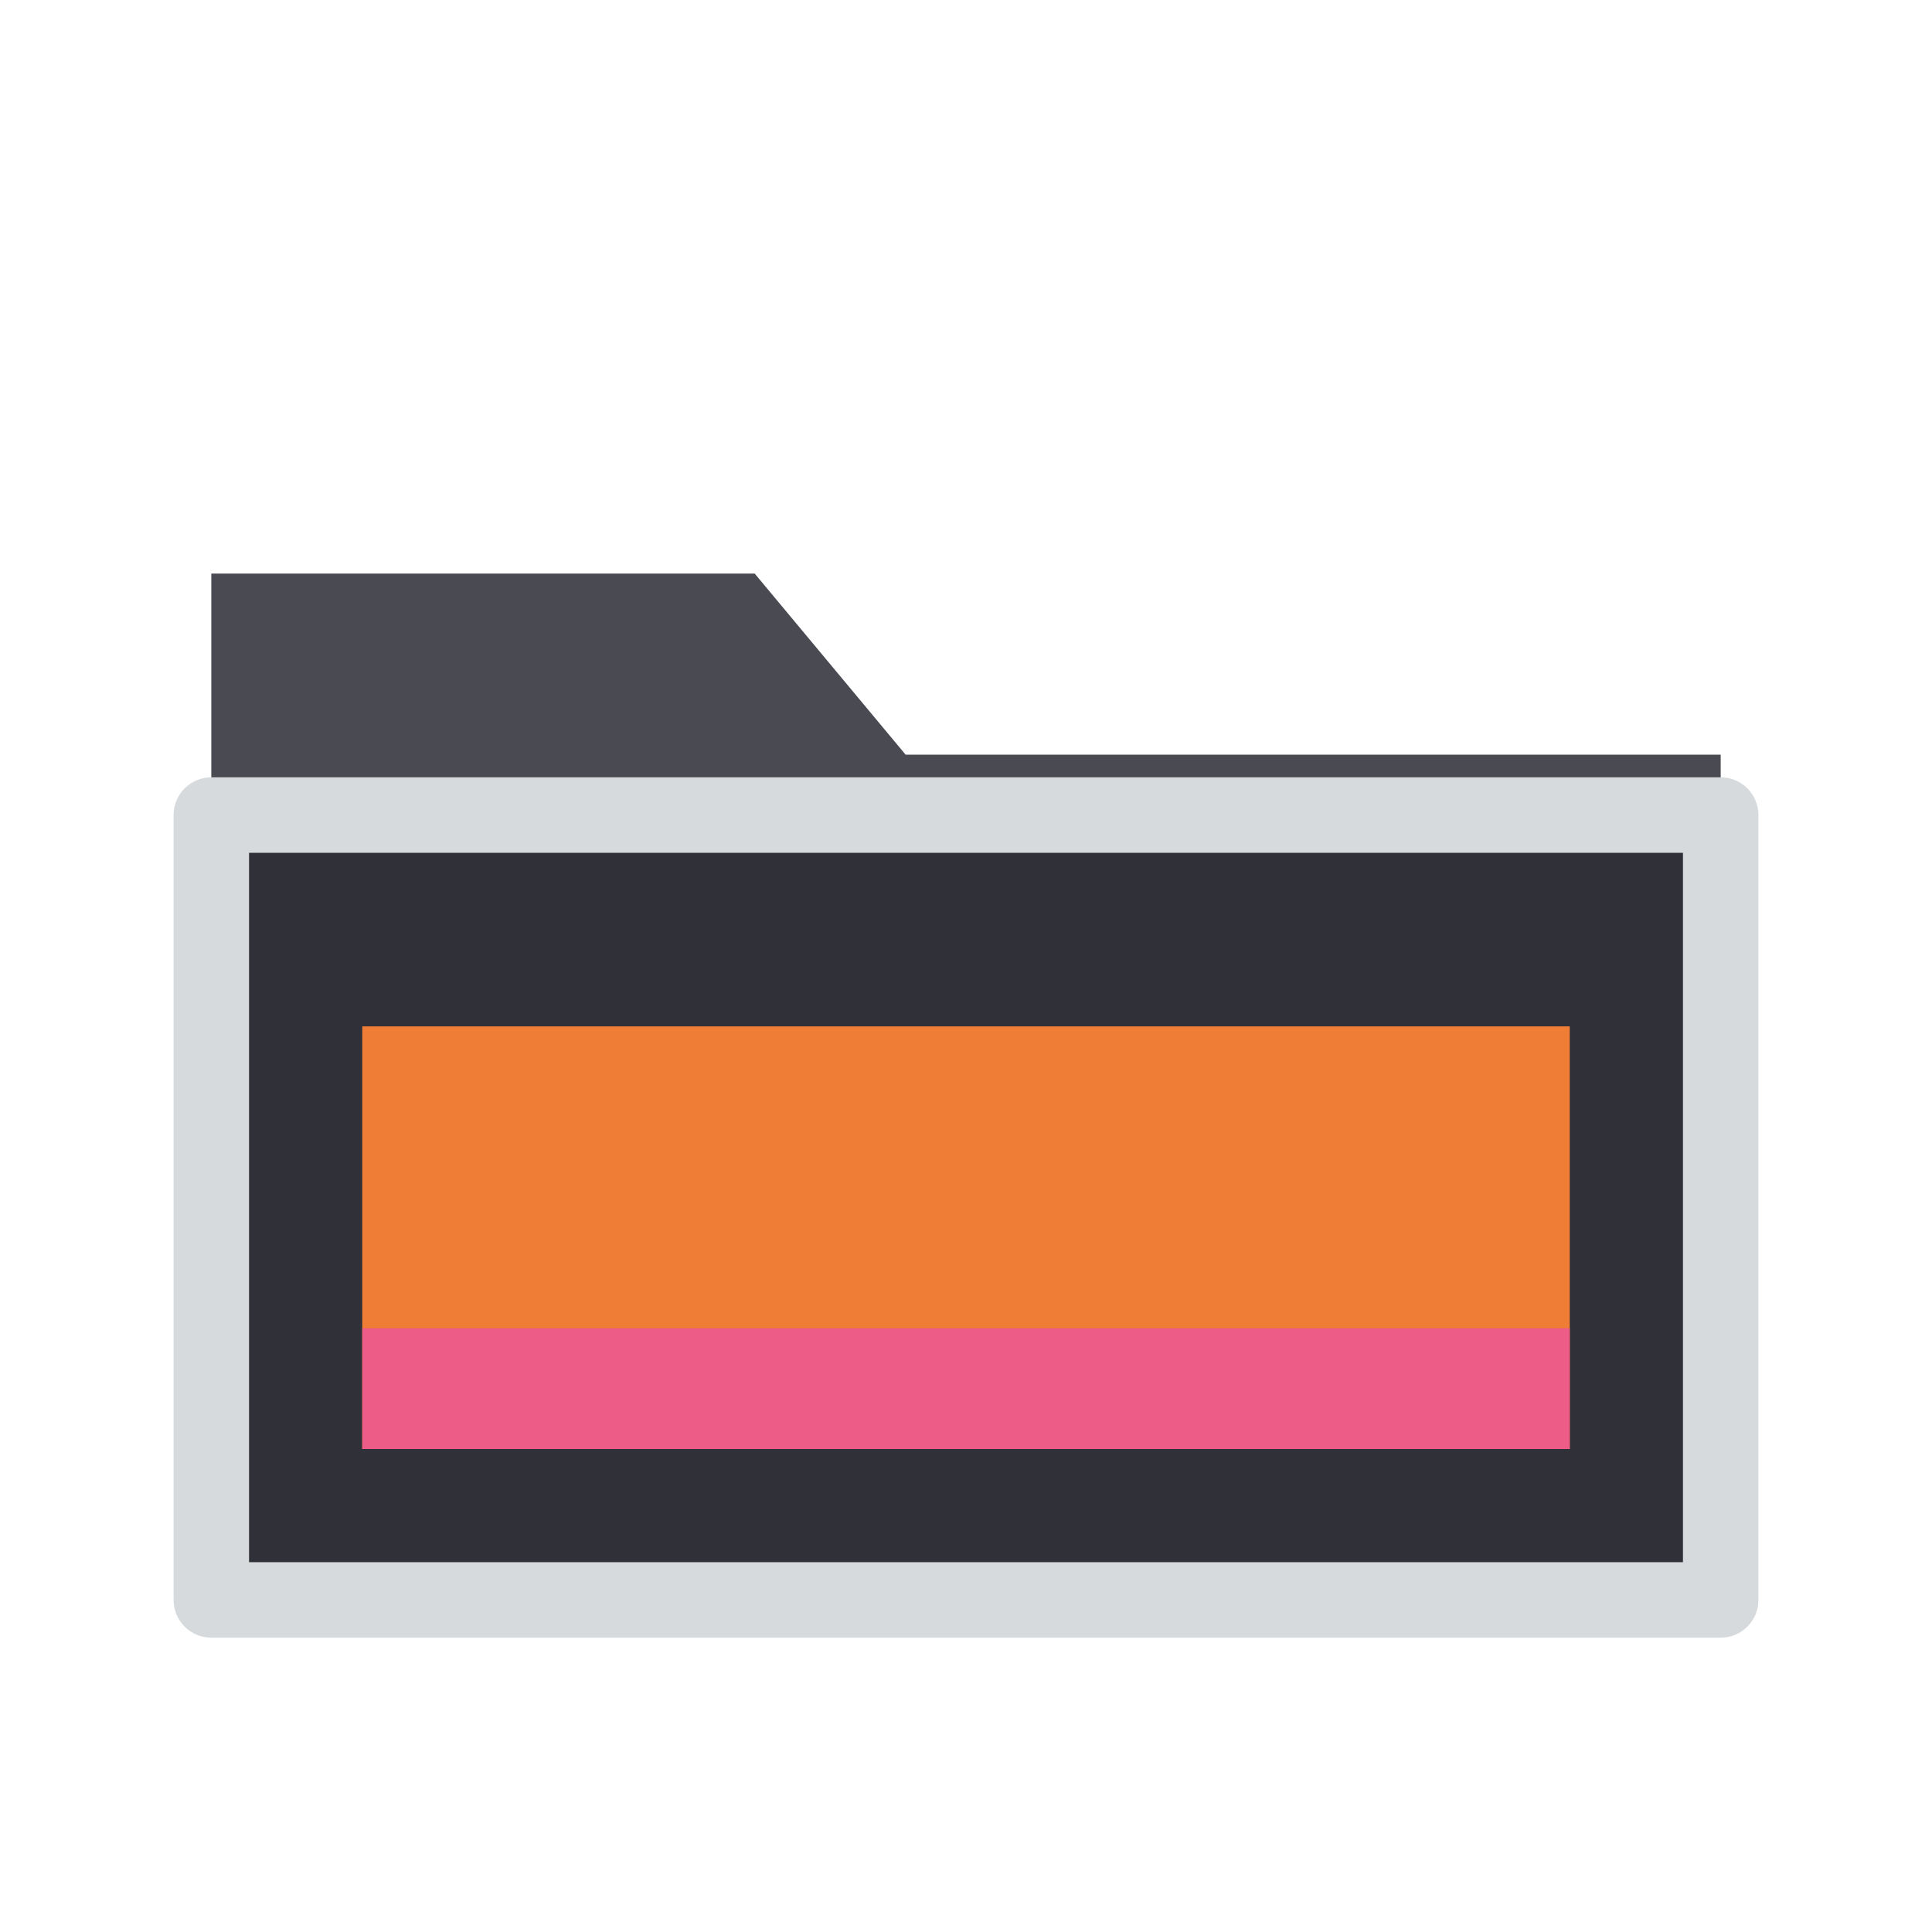
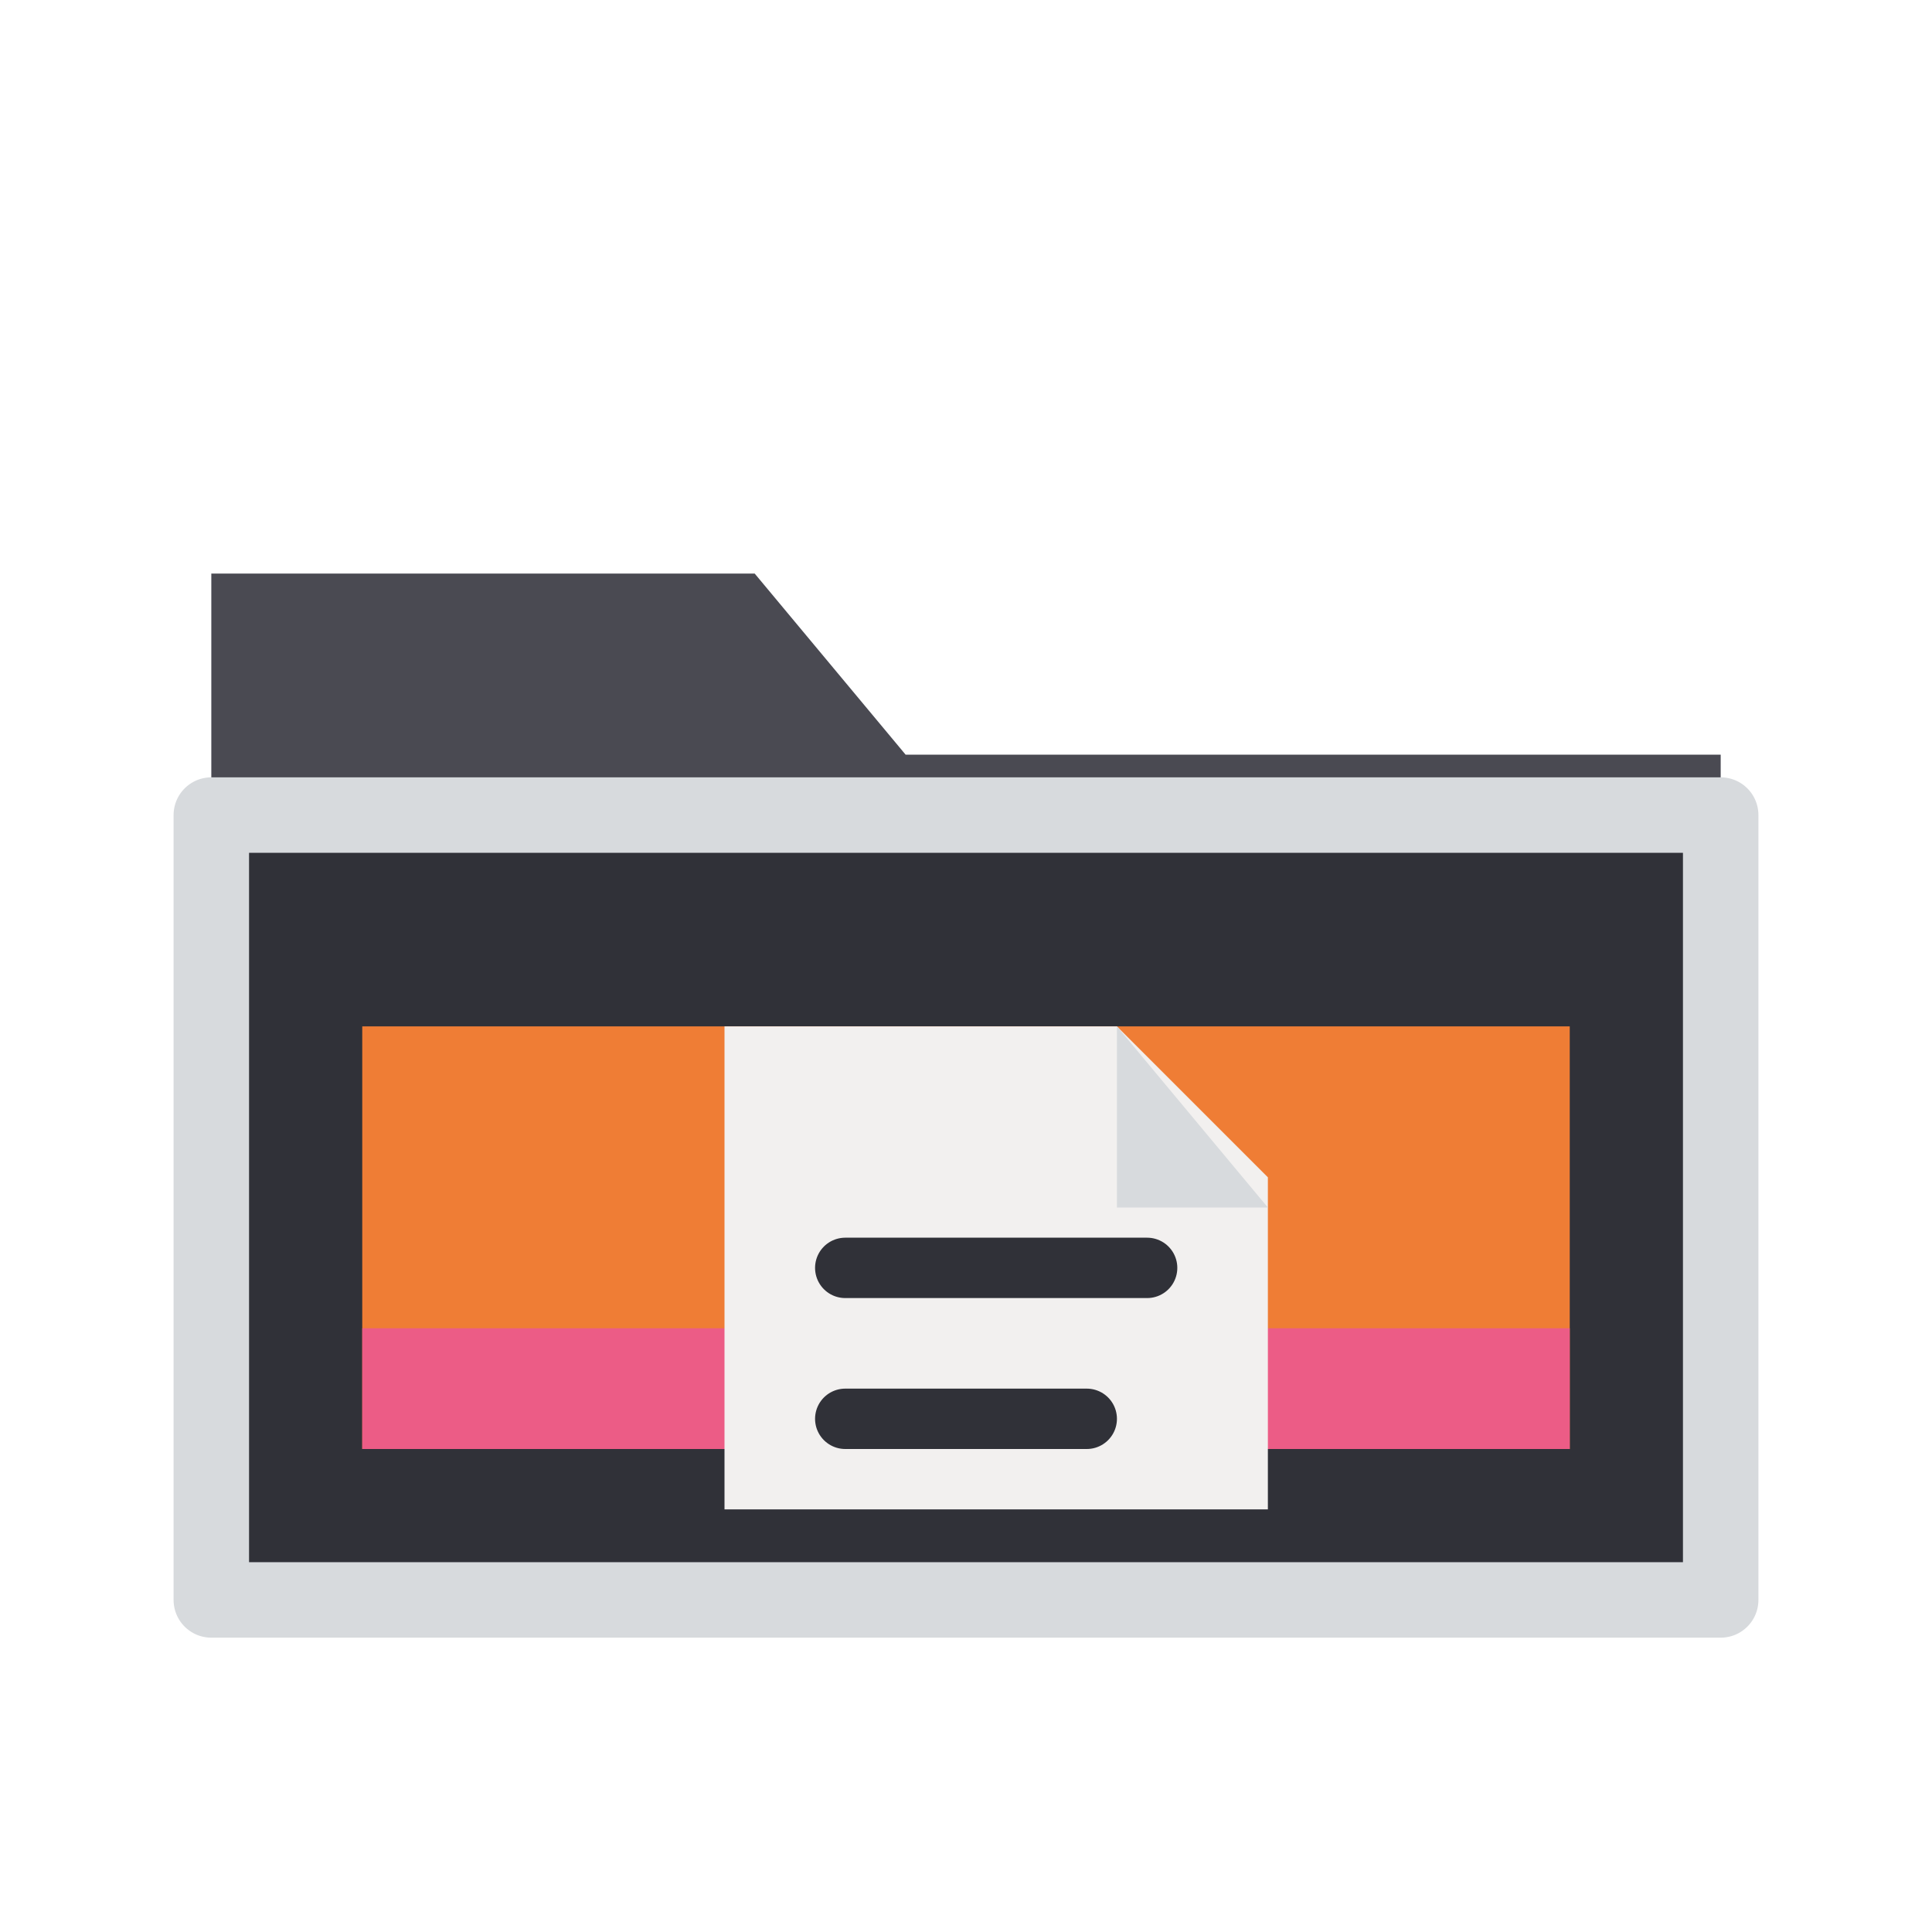
<svg xmlns="http://www.w3.org/2000/svg" width="64" height="64" viewBox="0 0 64 64">
  <path d="M7 19h18l5 6h27v8H7z" fill="#4a4a52" />
  <path d="M7 27h50v26H7z" fill="#303138" />
  <path d="M7 27h50v26H7z" fill="none" stroke="#d7dadd" stroke-width="2.5" stroke-linejoin="round" />
  <path d="M12 34h40v14H12z" fill="#ef7d35" />
  <path d="M12 44h40v4H12z" fill="#ec5c86" />
+   <path d="M24 34h13l5 5v11H24z" fill="#f2f0ef" />
+   <path d="M37 34v6h5" fill="#d7dadd" />
+   <path d="M28 42h10M28 47h8" stroke="#303138" stroke-width="2" stroke-linecap="round" />
</svg>
